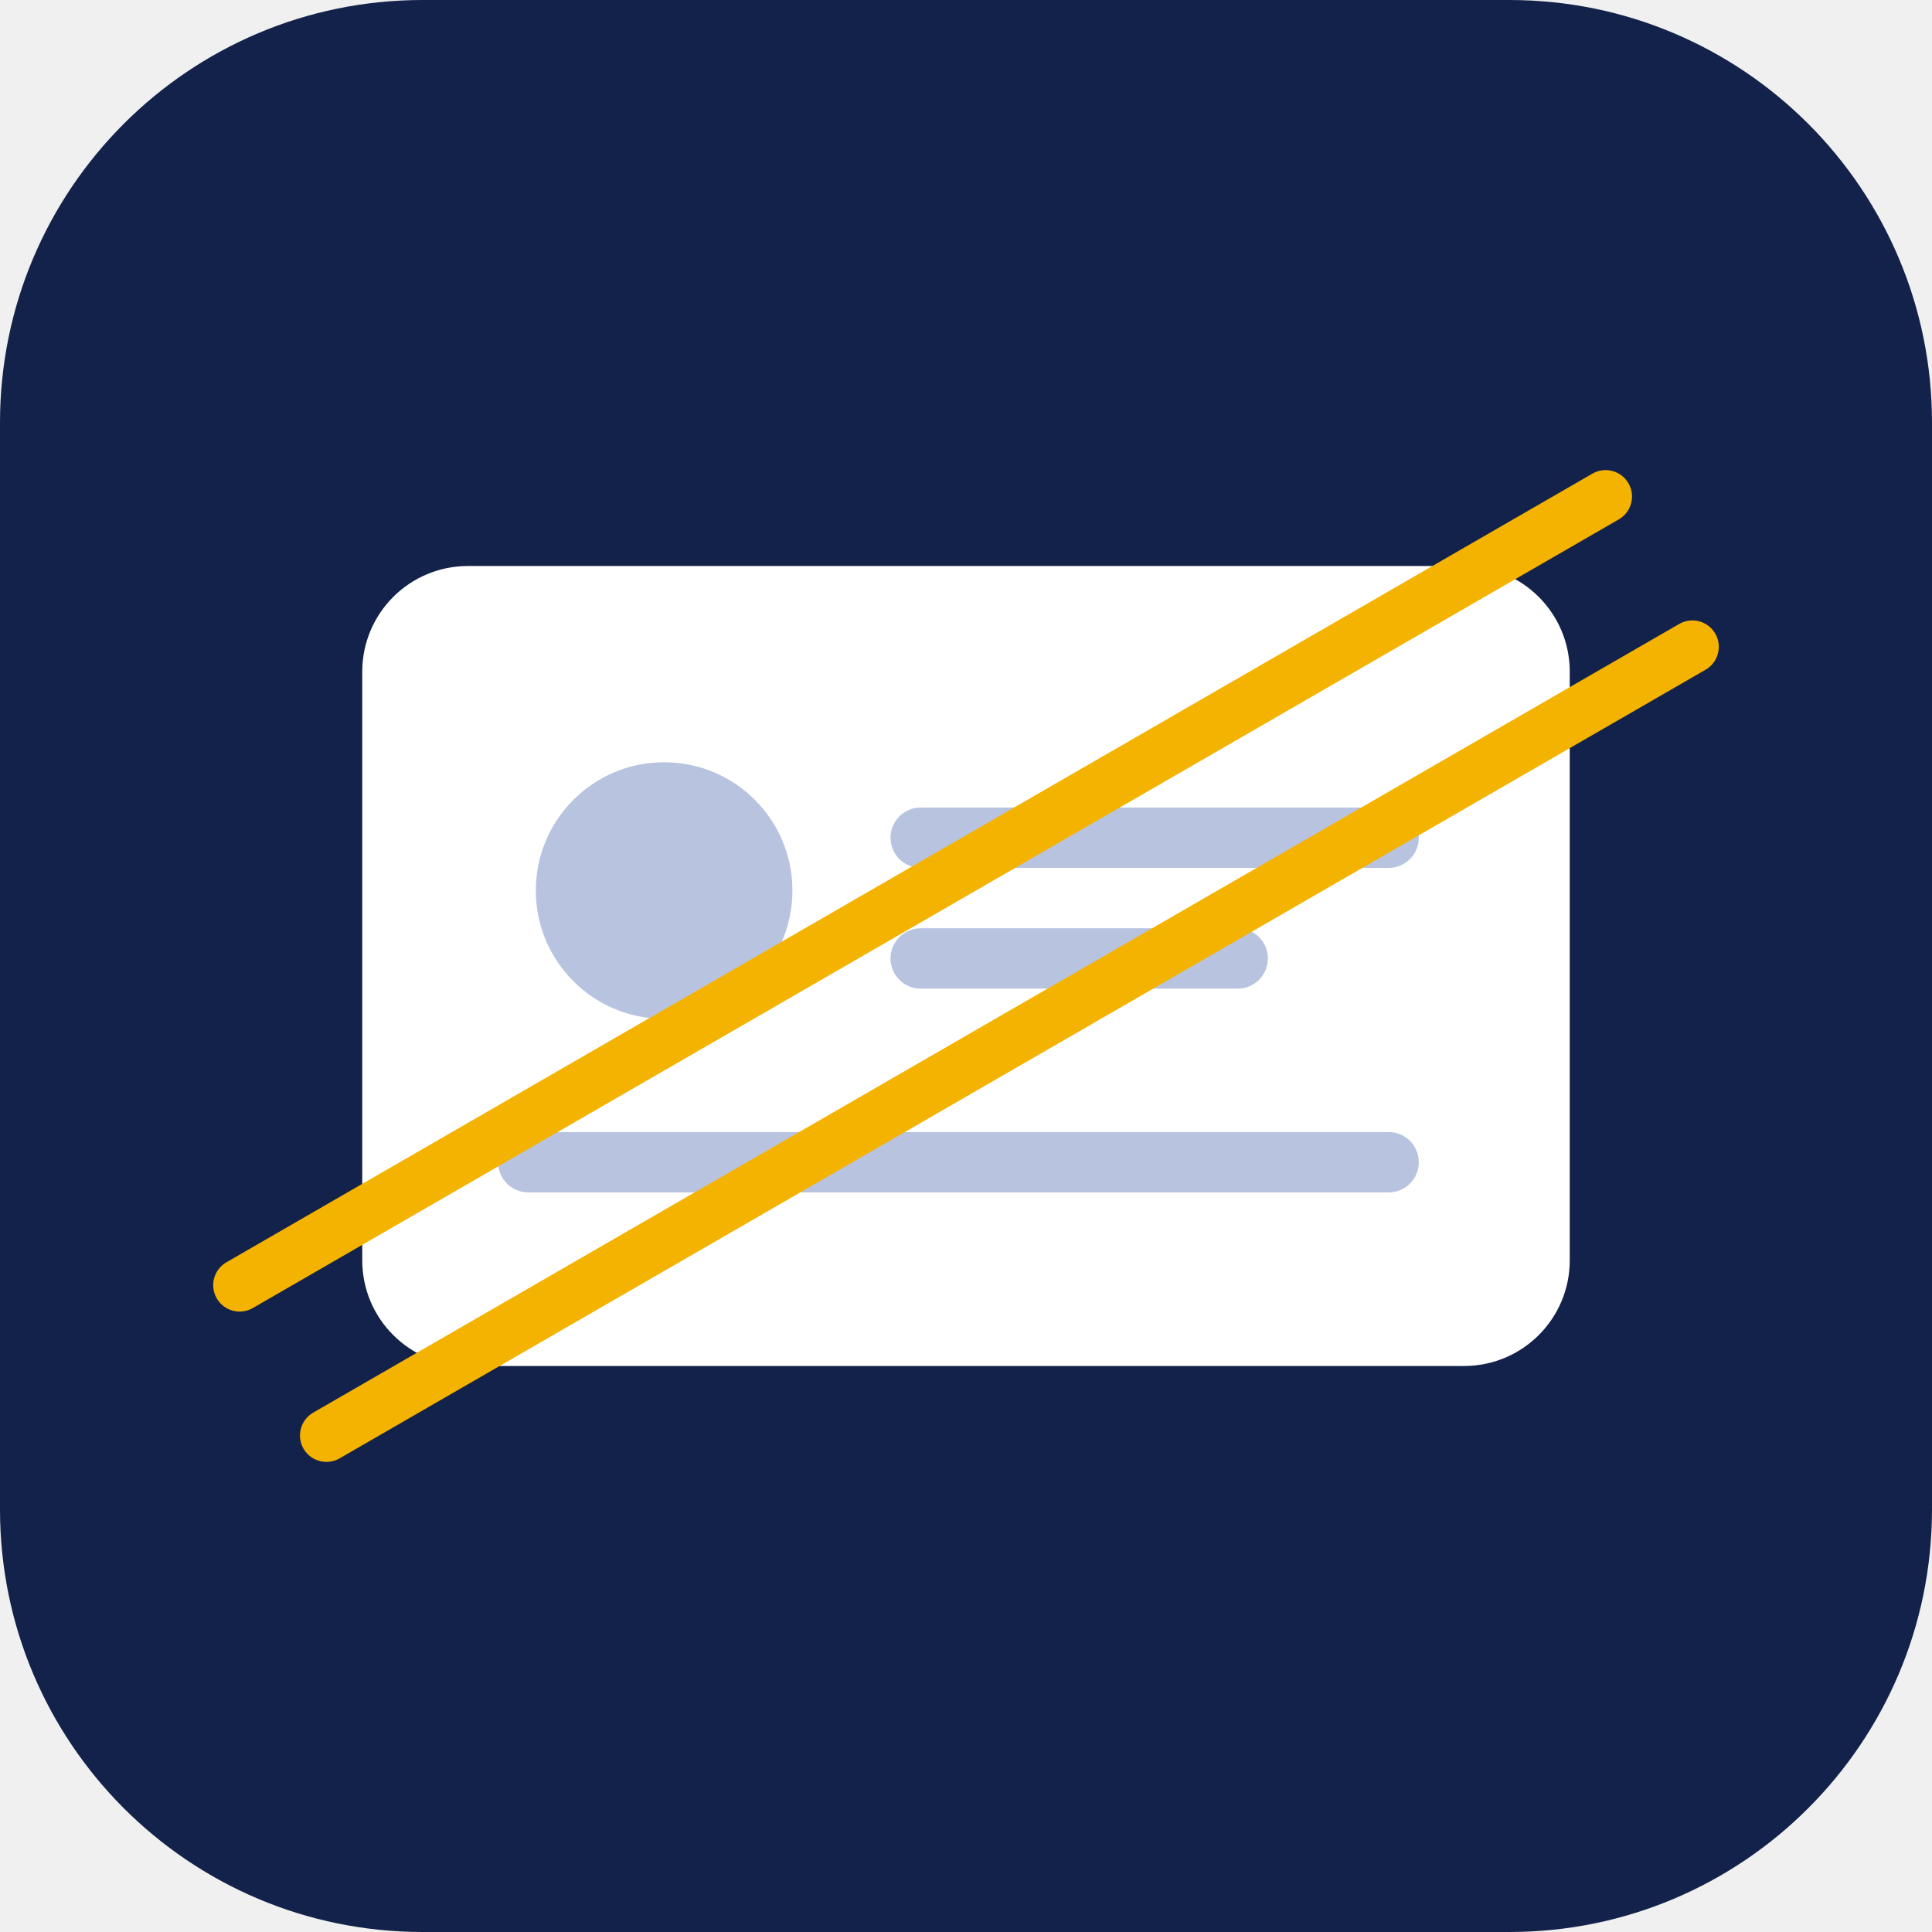
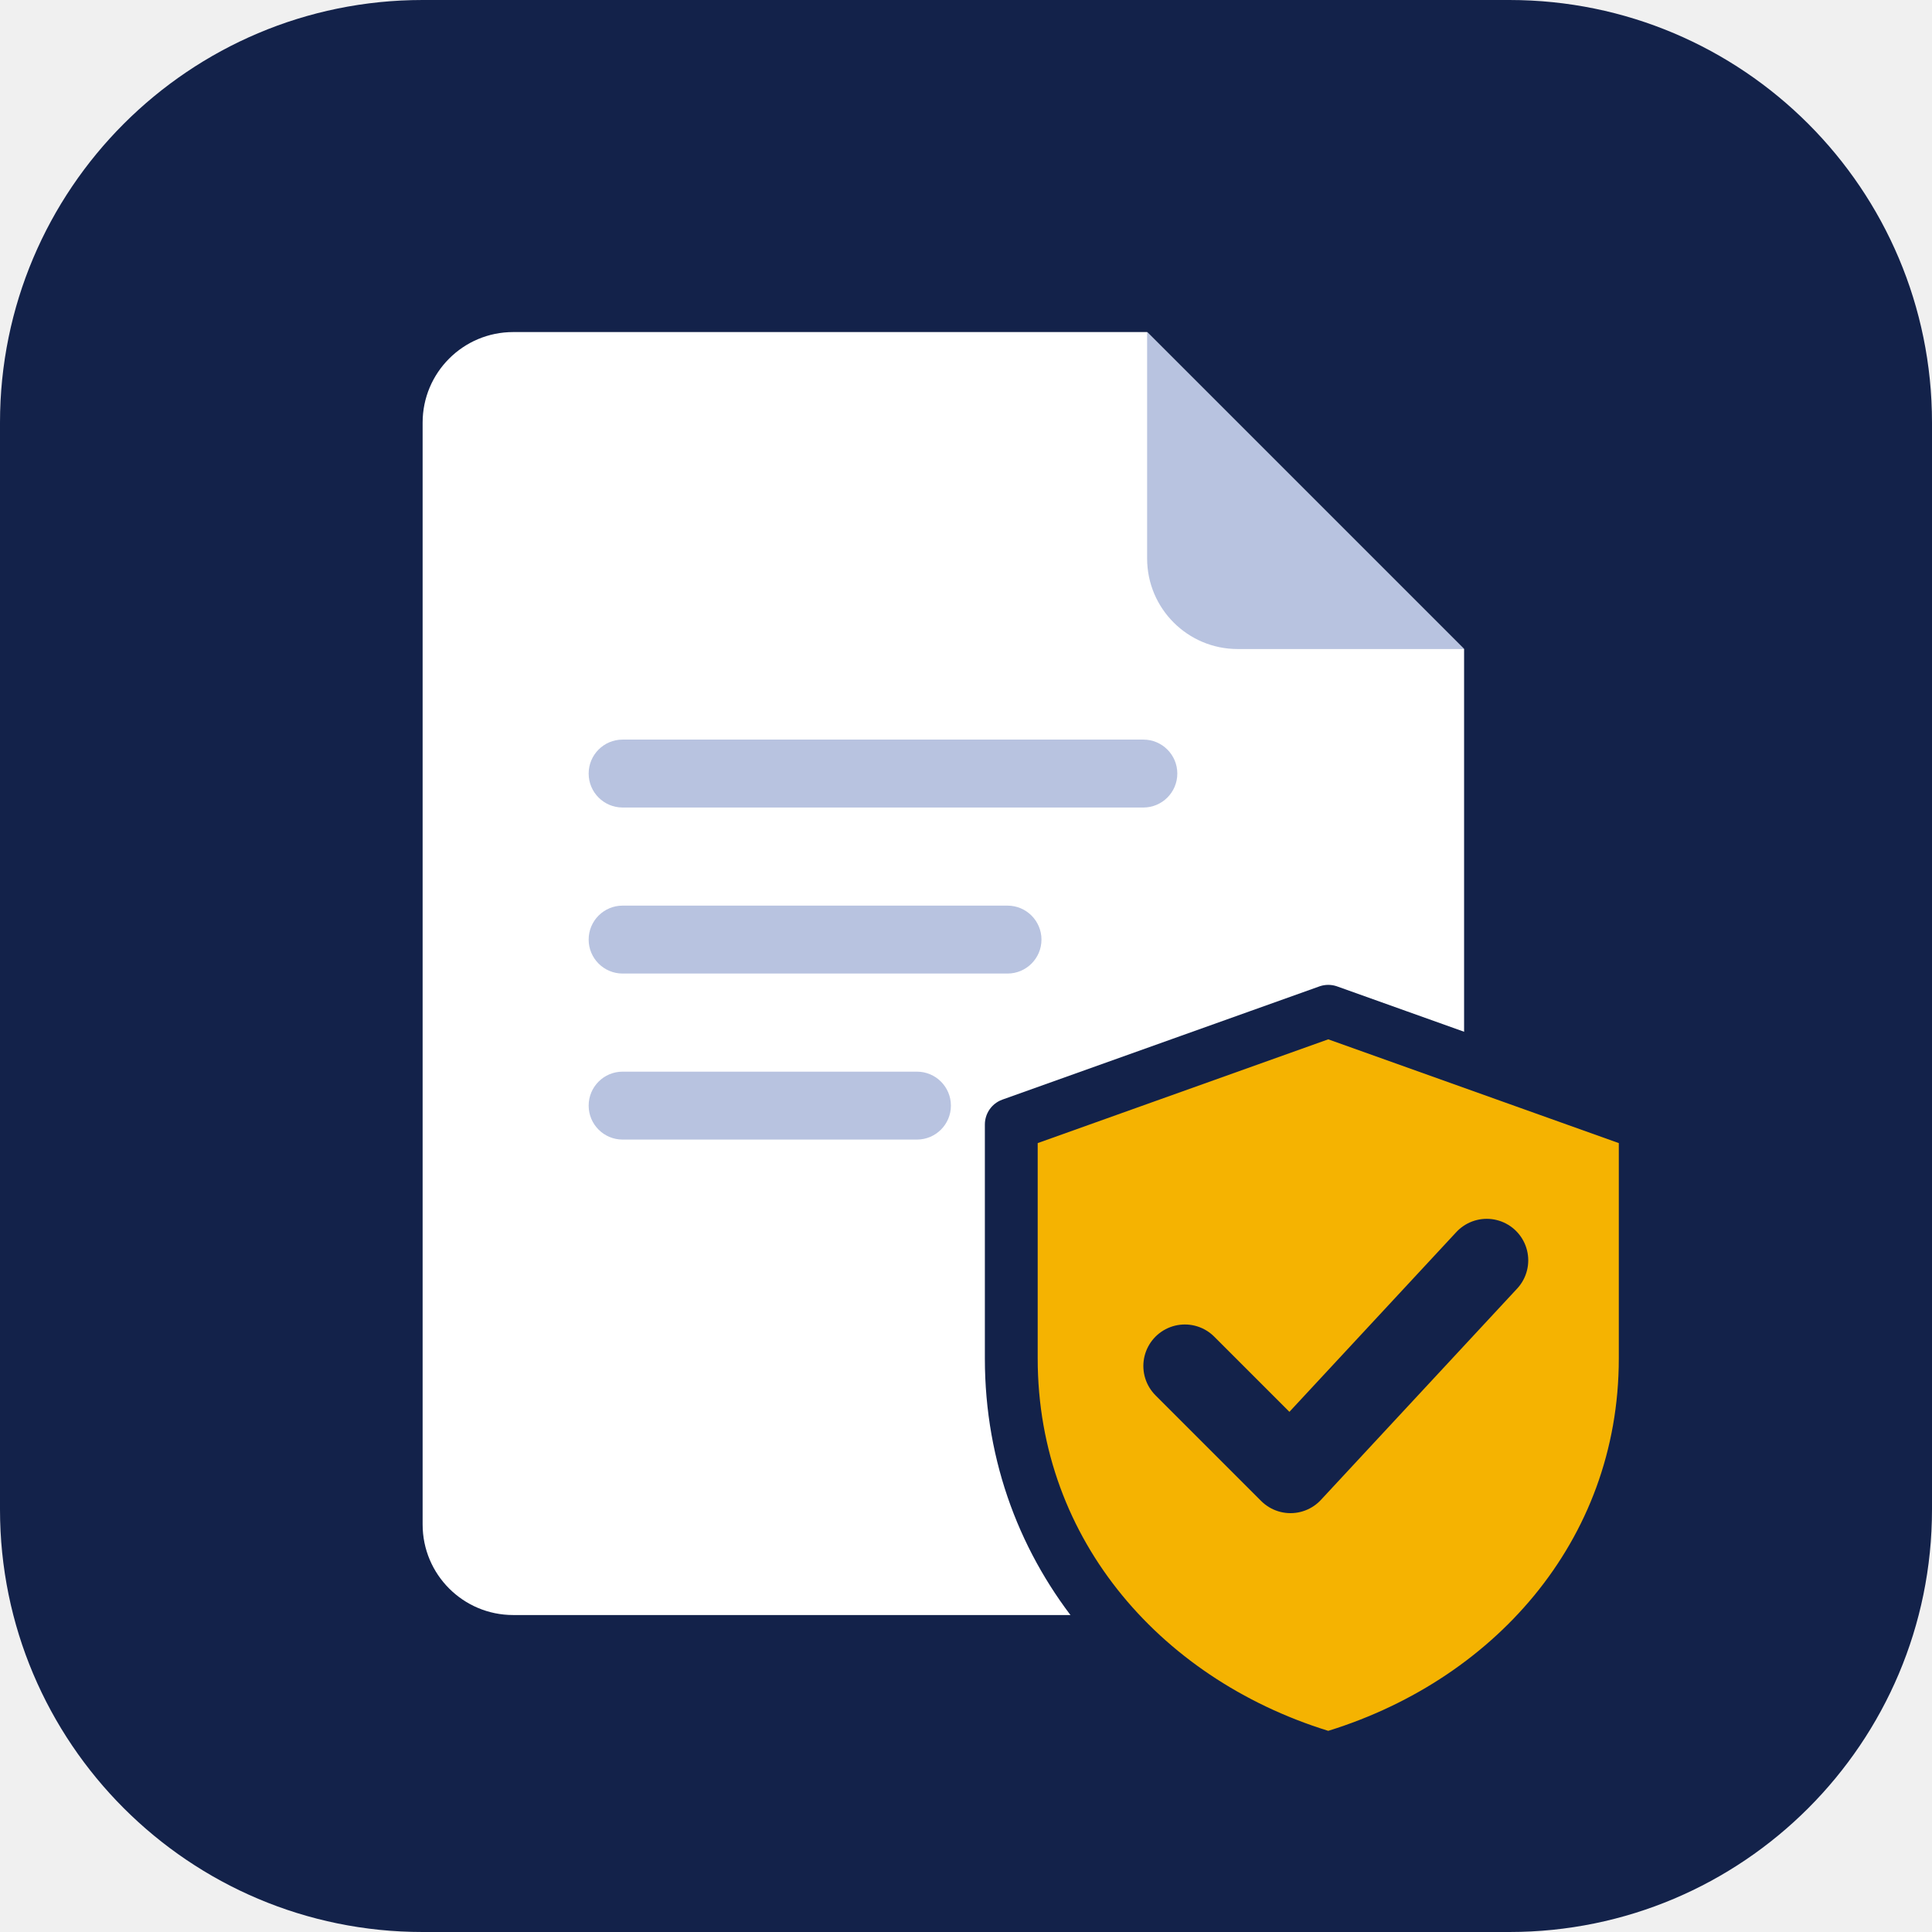
<svg xmlns="http://www.w3.org/2000/svg" viewBox="0 0 512 512">
  <rect width="512" height="512" rx="112" fill="#13224a" />
-   <rect x="96" y="150" width="320" height="212" rx="28" fill="#fff" />
-   <circle cx="176" cy="236" r="34" fill="#b8c3e0" />
-   <rect x="236" y="214" width="140" height="16" rx="8" fill="#b8c3e0" />
-   <rect x="236" y="246" width="100" height="16" rx="8" fill="#b8c3e0" />
-   <rect x="132" y="300" width="244" height="16" rx="8" fill="#b8c3e0" />
-   <g transform="rotate(-30 256 256)" fill="#f5b301">
-     <rect x="40" y="226" width="432" height="14" rx="7" />
-     <rect x="40" y="272" width="432" height="14" rx="7" />
-   </g>
+   <path d="M136 88h168l84 84v232a24 24 0 0 1-24 24H136a24 24 0 0 1-24-24V112a24 24 0 0 1 24-24Z" fill="#ffffff" />
+   <path d="M304 88v60a24 24 0 0 0 24 24h60Z" fill="#b8c3e0" />
+   <rect x="156" y="196" width="156" height="18" rx="9" fill="#b8c3e0" />
+   <rect x="156" y="240" width="120" height="18" rx="9" fill="#b8c3e0" />
+   <rect x="156" y="284" width="96" height="18" rx="9" fill="#b8c3e0" />
+   <path d="M352 268l84 30v62c0 52-36 92-84 106-48-14-84-54-84-106v-62Z" fill="#f5b301" stroke="#13224a" stroke-width="14" stroke-linejoin="round" />
+   <path d="m314 362 28 28 52-56" fill="none" stroke="#13224a" stroke-width="22" stroke-linecap="round" stroke-linejoin="round" />
</svg>
